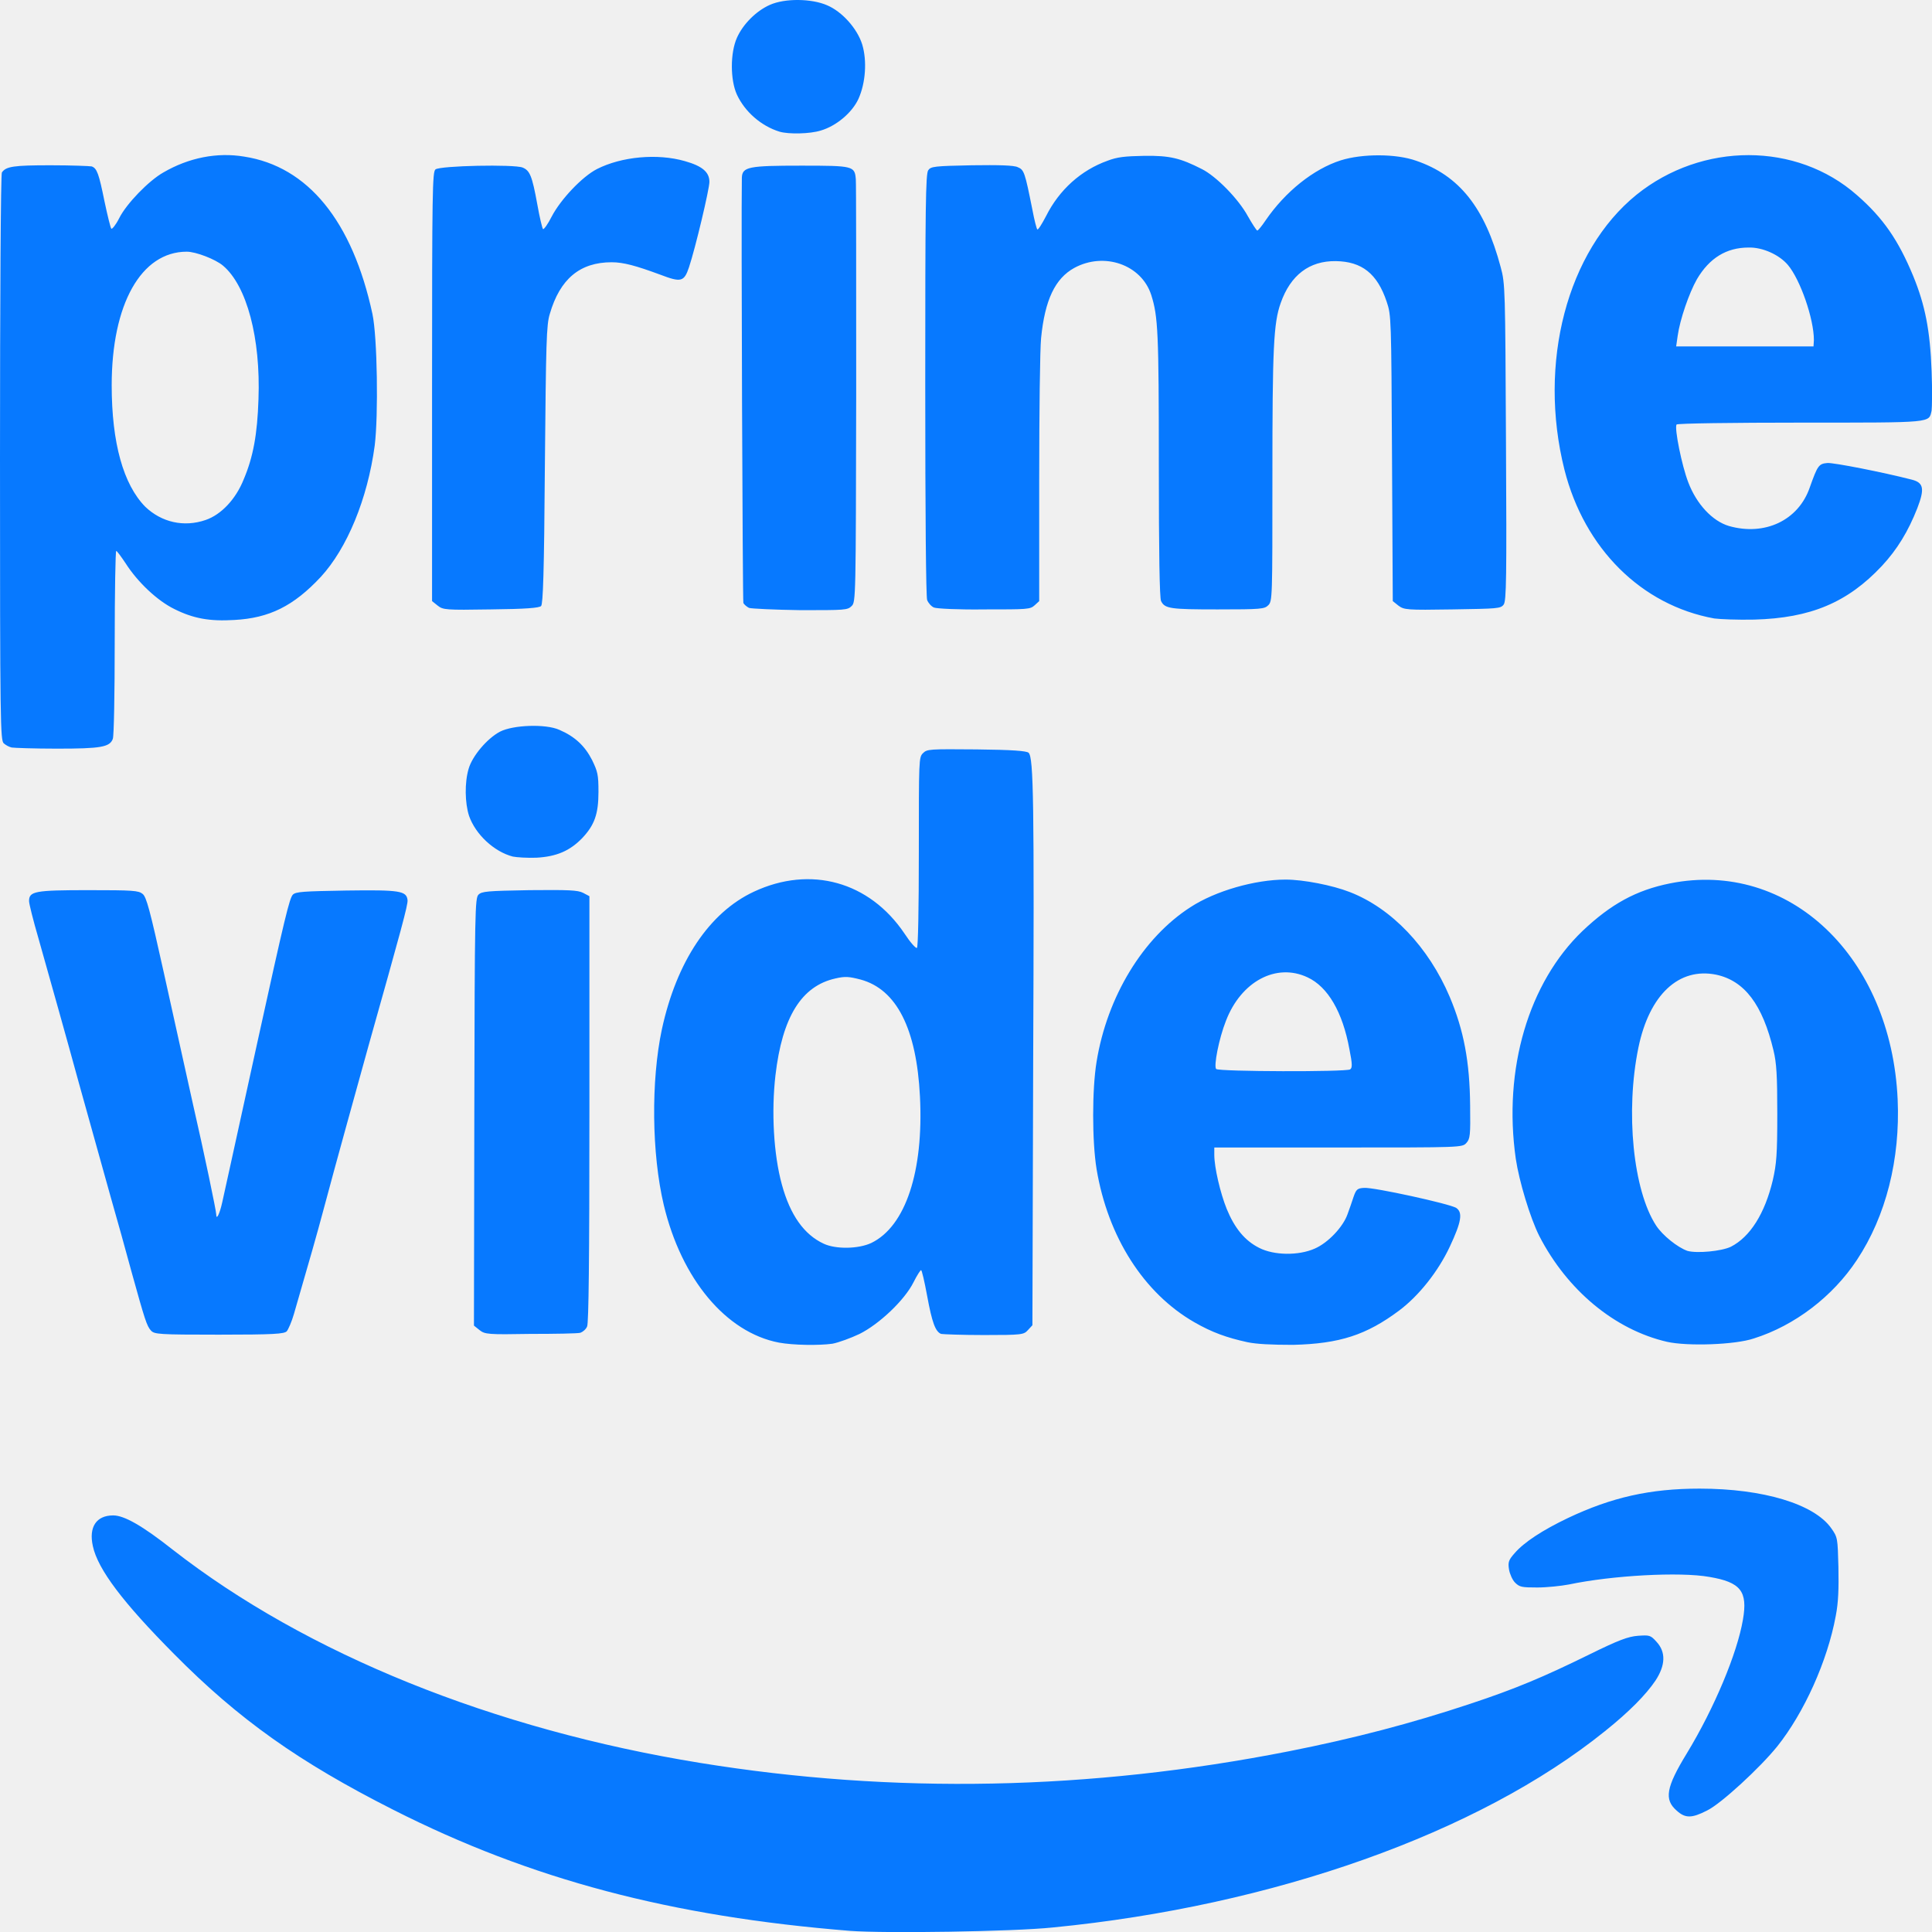
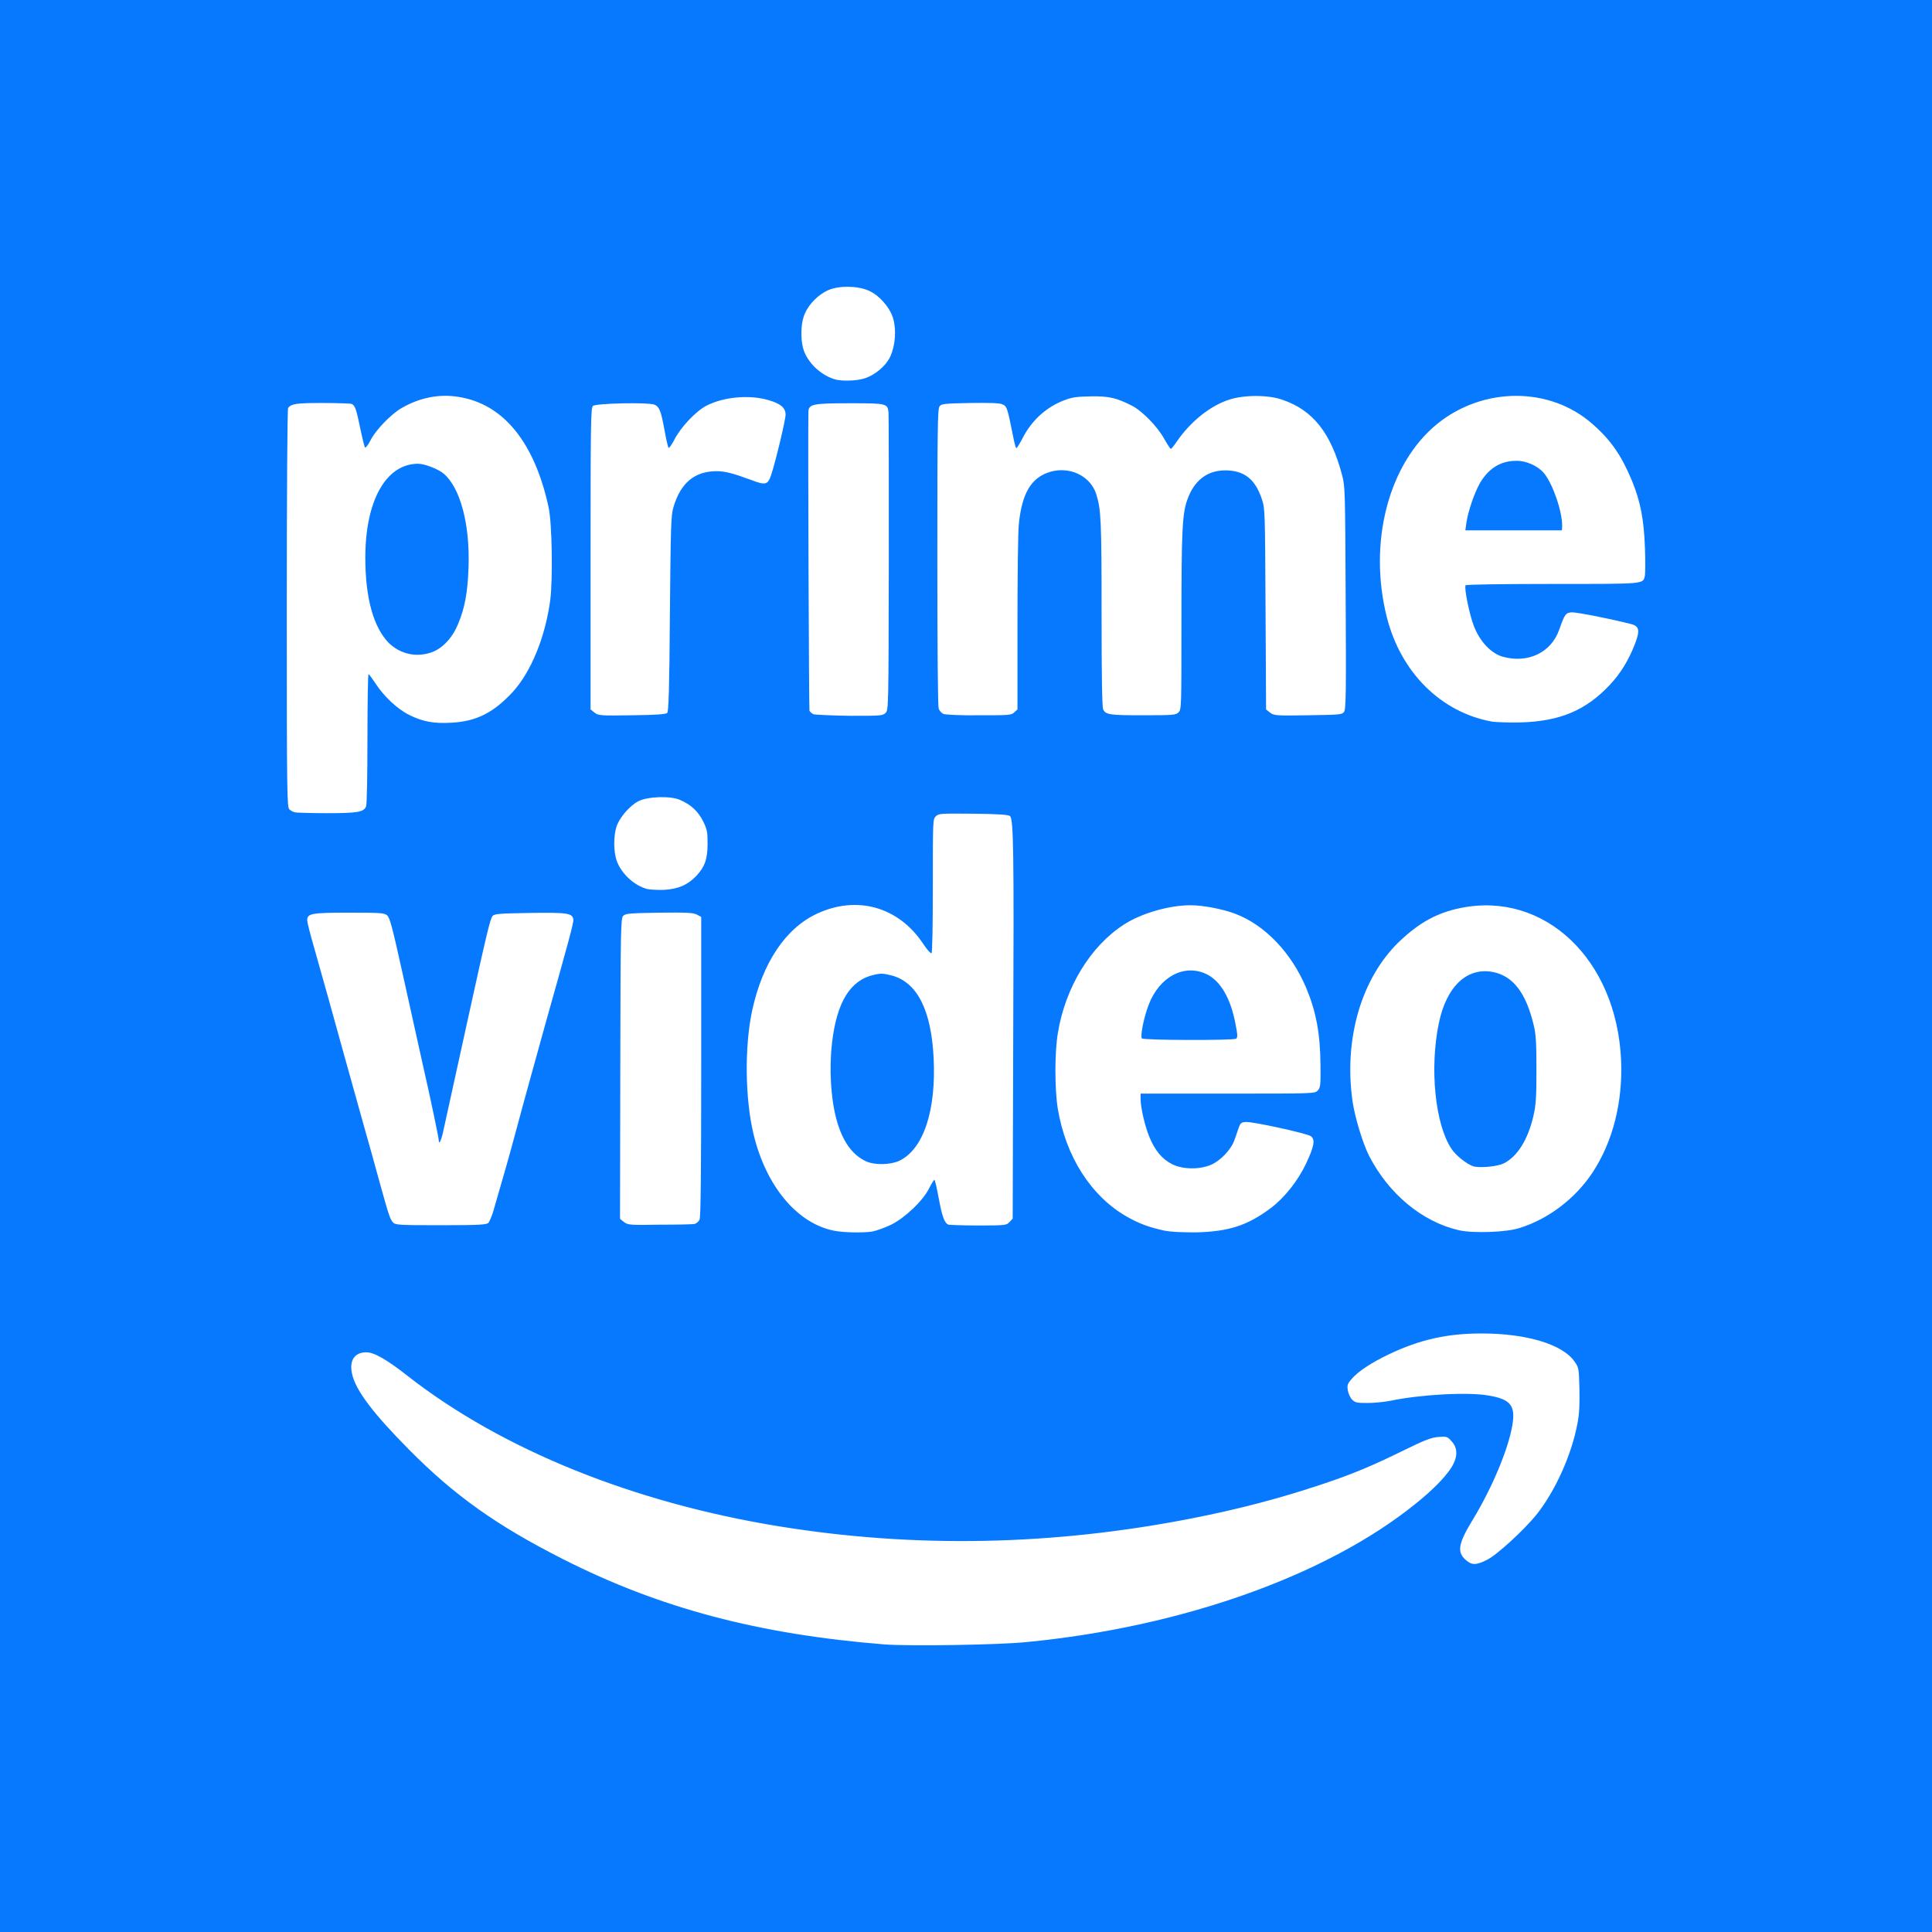
- <svg xmlns="http://www.w3.org/2000/svg" viewBox="0 0 512 512" data-selfhst="amazon-prime-video">
-   <path d="m225.3 511.7c-47.4-3.8-84.6-13.6-121.1-32.1-24.9-12.6-40.9-23.9-58.1-41.3-13.4-13.5-20.2-22.4-21.5-28.6-1.1-5 .9-8.1 5.4-8.1 2.9 0 7.7 2.7 15.8 9.1 35.4 27.6 84.9 47.6 139.8 56.5 51.2 8.3 103.2 7.3 156-3.1 17.2-3.4 32.5-7.4 48.1-12.6 11.8-3.9 19.4-7.1 31.4-13 7.9-3.9 10.4-4.8 13-5 3-.2 3.3-.2 4.9 1.6 2.5 2.7 2.4 6.2-.3 10.3-2.5 3.7-6.9 8.2-13.4 13.4-33.5 27-87.9 46.3-146.3 52-10.5 1.1-44.5 1.6-53.7.9m219-31.9c-3.3-2.9-2.8-6.1 2.7-15.1 7.3-12 13.4-26.6 14.9-35.5 1.3-7.5-.6-9.9-8.9-11.3-7.8-1.4-25.8-.4-37.2 2-2.1.4-5.9.8-8.4.8-4.1 0-4.7-.1-5.9-1.3-.7-.7-1.4-2.3-1.6-3.5-.3-1.9-.1-2.5 1.5-4.3 2.5-2.9 7.4-6.1 14.1-9.3 11.6-5.5 21.8-7.8 34.9-7.8 16.9 0 30.4 4.1 34.9 10.5 1.7 2.4 1.7 2.6 1.9 10.3.1 5.8 0 9.3-.7 12.9-2.2 12-8.4 25.7-15.5 34.6-4.6 5.7-14.9 15.2-18.6 17-4.1 2.1-5.8 2.1-8.1 0m-237.9-124c-14-2.7-25.8-16.8-30.5-36.5-3.2-13.5-3.4-32.9-.5-46.5 3.9-18 12.6-31 24.4-36.5 15-7 30.6-2.7 39.9 11.1 1.5 2.3 3 4 3.3 3.8s.5-10.2.5-25.4c0-24.6 0-25.1 1.1-26.2s1.7-1.1 14.2-1c9.5.1 13.3.4 13.8.9 1.3 1.3 1.5 12.7 1.2 82.5l-.2 69.2-1.2 1.3c-1.1 1.2-1.5 1.3-11.6 1.3-5.8 0-10.9-.2-11.4-.3-1.5-.6-2.4-3-3.7-10.1-.7-3.8-1.4-6.8-1.6-6.8s-1.1 1.4-2 3.2c-2.4 4.8-9.1 11.1-14.3 13.7-2.3 1.1-5.6 2.3-7.2 2.6-3.6.5-10.4.4-14.2-.3m24.5-26.4c9.1-4.4 13.9-19 12.9-38.8-.9-18-6.2-28.4-15.7-31-3.1-.8-4.1-.9-6.7-.3-9 2-14.1 10.2-15.9 25.7-1.1 9.6-.5 20.9 1.7 28.9 2.2 8.1 5.9 13.3 11.1 15.7 3.2 1.5 9.2 1.4 12.6-.2m99.7 26.3c-5.5-1.2-9.4-2.6-14.1-5.3-13.4-7.7-22.9-22.6-25.9-40.6-1.2-7.4-1.2-21.1 0-28.4 2.8-17.3 12.3-32.9 24.9-41 6.6-4.3 17.1-7.3 25.2-7.3 4.7 0 12.4 1.5 17 3.3 11.1 4.3 20.9 14.6 26.5 27.8 3.7 8.8 5.3 17.1 5.4 28.8.1 7.9 0 8.8-1 9.9-1.1 1.2-1.2 1.2-33.9 1.2h-32.9v1.9c0 3.4 1.6 10.2 3.3 14.4 2.1 5.1 4.8 8.4 8.6 10.3 3.9 2 10.4 2.1 14.7.2 3.5-1.5 7.5-5.7 8.7-9.1.5-1.3 1.2-3.4 1.6-4.6.7-2 1-2.3 2.8-2.4 2.5-.2 22.6 4.2 24.4 5.3 1.8 1.2 1.4 3.7-1.7 10.3s-8.2 13-13.4 16.9c-8.7 6.5-15.8 8.8-28.1 9.1-5.8 0-9.7-.2-12.1-.7m27.2-72.3c.6-.4.6-1.4-.2-5.4-1.8-9.8-5.7-16.5-11.1-19-8.3-3.9-17.6 1.1-21.6 11.5-1.9 4.8-3.3 12.1-2.6 12.8.8.7 34.4.8 35.5.1m84 72.2c-13.9-3.2-26.5-13.7-33.9-28.1-2.4-4.8-5.3-14.4-6.2-20.4-3.4-23.8 3.4-46.7 17.7-60.4 7.5-7.1 14.2-10.8 23.2-12.6 31.5-6.3 58.6 19.4 60.3 57.3.7 15.8-3.1 30.9-10.8 42.5-6.4 9.7-16.5 17.4-27.3 20.8-5 1.7-17.6 2.1-23 .9m16.9-25.2c5.1-2.6 9-8.8 11.1-17.6 1-4.4 1.2-6.8 1.2-17.7 0-10.1-.2-13.4-1-16.7-2.9-12.2-7.7-18.5-15.2-20.1-9.9-2-17.7 5.3-20.6 19.3-3.5 17-1.4 37.9 4.7 47.2 1.7 2.6 5.7 5.8 8.3 6.7 2.5.7 9 .1 11.5-1.1M40 352.6c-1.1-1.2-1.6-2.8-5.1-15.4-1.8-6.7-3.7-13.4-5.6-20.1-2.8-10-5.6-20.1-8.4-30.1-3.5-12.8-7.1-25.5-10.7-38.3-1.4-4.8-2.5-9.2-2.5-9.9 0-2.6 1.5-2.9 15.7-2.9 11.9 0 13.3.1 14.4 1 1 .8 1.9 4.1 5.6 20.8 4.4 20 5.9 26.5 7.8 35.2 2.9 12.6 6.1 28 6.1 28.9 0 1.7.9 0 1.6-3.2s2.2-9.9 9.2-41.9c7.4-33.7 8.6-38.6 9.5-39.6.8-.8 2.8-.9 14.2-1.1 14.2-.2 15.9.1 16.2 2.5.2 1.1-1.8 8.3-10.3 38.5-4 14.5-8.1 29.1-12 43.7-1.9 7.1-3.4 12.3-7.8 27.5-.6 2.1-1.5 4.1-1.9 4.6-.7.7-3.3.9-18 .9-16 0-17.1-.1-18-1.1m87.1-.1-1.5-1.2.1-56.6c.1-53.5.2-56.7 1.1-57.6s2.4-1 13.5-1.2c10.5-.1 12.8 0 14.2.7l1.7.9v56.3c0 40.5-.2 56.7-.6 57.7-.3.8-1.2 1.5-1.8 1.7-.7.2-6.6.3-13.3.3-11.2.2-12 .1-13.4-1m8.8-125.5c-5-1.3-9.9-5.9-11.6-10.8-1.1-3.4-1.2-8.8-.1-12.5 1-3.4 4.9-8 8.3-9.8 3.5-1.8 12.1-2.1 15.7-.5 4.2 1.8 6.8 4.3 8.7 8 1.5 3.1 1.7 3.9 1.7 8.5 0 5.9-1.1 8.8-4.3 12.2-3.3 3.4-6.8 4.9-12.1 5.2-2.5.1-5.3-.1-6.3-.3M3.1 198.1c-.8-.2-1.5-.6-2.1-1.1-.9-.8-1-5.1-1-75.7C0 80 .2 46 .5 45.7c1.1-1.6 3.1-1.9 12.9-1.9 5.5 0 10.4.2 10.9.3 1.4.5 1.9 1.9 3.4 9.3.8 3.8 1.6 7 1.8 7.2s1.2-1 2.1-2.8c1.9-3.8 7.8-9.9 11.7-12.1 6.7-3.9 14.2-5.4 21.4-4.2 16.9 2.6 28.7 17.1 34 41.7 1.3 6.1 1.6 26.9.6 34.9-1.9 14.1-7.3 27.2-14.3 34.8-7.2 7.7-13.6 10.9-22.9 11.4-6.6.4-10.9-.4-15.9-2.9-4.5-2.2-9.7-7.1-12.9-12.1-1.2-1.8-2.3-3.3-2.5-3.3s-.4 10.9-.4 24.2c0 13.6-.2 24.8-.5 25.6-.8 2.2-3.2 2.6-14.8 2.6-6.1 0-11.4-.2-12-.3m51.4-60.3c4.1-1.4 8-5.5 10.1-10.8 2.5-5.9 3.6-11.9 3.9-21.2.6-16.2-3.1-30.1-9.4-35.4-2-1.7-7.2-3.7-9.6-3.7-12.1 0-19.9 13.9-19.9 35.4 0 15.3 3.1 26.3 8.9 32.2 4.3 4.1 10.2 5.5 16 3.5m399.8 26.1c-19.3-3.5-34.4-18.5-39.7-39.4-7.1-28.3.7-58 19.1-72.9 17.4-14 42.4-14 58.4.1 7 6.1 11 12 14.9 21.4 3.2 7.8 4.5 14.5 4.9 25.3.2 5 .1 9.7 0 10.4-.8 3.3.9 3.2-34.7 3.2-17.9 0-32.7.2-32.9.5-.6 1 1.4 10.9 3.1 15.3 2.2 5.8 6.4 10.3 10.8 11.6 9.5 2.7 18.4-1.5 21.4-10.2 2.1-5.9 2.4-6.3 4.7-6.5 1.7-.1 14.5 2.4 22.3 4.4 3.2.8 3.5 2.4 1.5 7.6-2.4 6.1-5.3 10.9-9.4 15.3-9.1 9.7-18.9 13.8-33.8 14.2-4.4.1-9.1-.1-10.6-.3m26.4-73.8c0-5.6-3.6-16-6.9-19.9-2.3-2.7-6.7-4.7-10.4-4.6-5.9 0-10.4 2.8-13.7 8.4-2.1 3.7-4.5 10.7-5.1 15l-.4 2.8h36.4zM116 160.5l-1.5-1.2v-56.8c0-52.1.1-56.9.9-57.6 1.2-1 20.8-1.4 23.1-.5 1.9.8 2.5 2.1 3.9 9.8.6 3.4 1.3 6.3 1.5 6.5s1.3-1.3 2.3-3.3c2.4-4.6 8.1-10.6 12-12.6 6.5-3.3 16-4.2 23.3-2.1 4.6 1.3 6.5 2.9 6.5 5.5 0 1.9-3.7 17.5-5.4 22.6-1.3 3.9-2.1 4.1-7.6 2-6.5-2.4-9.8-3.3-12.9-3.3-8.4 0-13.7 4.4-16.4 13.7-.9 2.9-1 7.4-1.3 40-.2 29-.5 36.8-1 37.4-.5.5-3.9.8-13.4.9-12 .2-12.6.1-14-1m82.5.6c-.6-.3-1.3-.9-1.5-1.3-.2-.6-.6-102.4-.4-112.7.1-2.9 1.8-3.2 15.8-3.2 13.8 0 14.1.1 14.4 3.6.1.9.1 26.5.1 56.8-.1 54.3-.1 55.2-1.2 56.3s-1.8 1.1-13.5 1.1c-7-.1-13.1-.4-13.7-.6m49-.1c-.7-.3-1.5-1.2-1.8-2-.3-.9-.5-21.9-.5-57.1 0-47.2.1-55.9.8-56.8.7-1 1.7-1.1 11.5-1.3 7.2-.1 11.2 0 12.2.5 1.7.7 1.9 1.3 3.9 11.3.5 2.7 1.1 5 1.3 5.2s1.2-1.4 2.3-3.5c3.5-7 9.3-12.2 16.3-14.7 2.6-1 4.6-1.2 9.7-1.3 6.8-.1 9.6.6 15.3 3.5 3.8 1.9 9.7 7.9 12.2 12.5 1.2 2.1 2.3 3.8 2.5 3.8s1.2-1.2 2.2-2.7c5.2-7.6 12.7-13.6 19.9-15.9 5.7-1.8 14.7-1.8 20 .1 11.4 3.9 18.2 12.4 22.4 28.2 1.2 4.4 1.2 5.7 1.4 46.4.2 36.1.1 42-.6 43-.8 1.1-1.6 1.1-13.6 1.3-12.2.2-12.8.1-14.3-1l-1.5-1.2-.2-37.8c-.2-37.3-.2-37.9-1.4-41.5-2.5-7.5-6.6-10.7-13.5-10.8-7-.1-12 3.7-14.6 11.1-1.9 5.3-2.2 12-2.2 45.9 0 32.3 0 33.1-1.1 34.2-1 1-1.9 1.1-13.4 1.1-12.6 0-14-.2-15-2.2-.4-.7-.6-12.7-.6-36.1 0-35.1-.2-39.3-2-45-2.6-8.1-12.5-11.5-20.4-7.2-5.1 2.8-7.8 8.5-8.8 18.6-.3 2.9-.5 19.8-.5 37.5v32.2l-1.2 1.1c-1.2 1.1-1.9 1.1-13.3 1.1-6.7.1-12.7-.2-13.4-.5M206.6 34.9c-4.9-1.5-9.2-5.3-11.3-9.8-1.8-3.9-1.8-11.1 0-15.1 1.6-3.6 5.1-7.1 8.7-8.7 4-1.8 11.1-1.7 15.2.1 4 1.7 8 6.2 9.3 10.4 1.3 4.3.9 10.2-1 14.4-1.7 3.7-5.9 7.2-10 8.4-2.9.9-8.5 1-10.9.3" fill="#0779ff" />
+ <svg xmlns="http://www.w3.org/2000/svg" viewBox="0 0 512 512" role="img">
+   <rect width="512" height="512" fill="#0779ff" />
+   <svg x="76" y="76" width="360" height="360" viewBox="0 0 512 512">
+     <path d="m225.3 511.7c-47.4-3.8-84.6-13.6-121.1-32.1-24.9-12.6-40.9-23.9-58.1-41.3-13.4-13.5-20.2-22.4-21.5-28.6-1.1-5 .9-8.1 5.4-8.1 2.9 0 7.7 2.7 15.8 9.1 35.4 27.6 84.9 47.6 139.8 56.5 51.2 8.3 103.2 7.3 156-3.1 17.2-3.4 32.5-7.4 48.1-12.6 11.8-3.9 19.4-7.1 31.4-13 7.9-3.9 10.4-4.8 13-5 3-.2 3.3-.2 4.9 1.6 2.5 2.7 2.4 6.2-.3 10.3-2.5 3.7-6.9 8.2-13.4 13.4-33.5 27-87.9 46.3-146.3 52-10.5 1.1-44.5 1.6-53.7.9m219-31.9c-3.3-2.9-2.8-6.1 2.7-15.1 7.3-12 13.4-26.6 14.9-35.5 1.3-7.5-.6-9.9-8.9-11.3-7.8-1.4-25.8-.4-37.2 2-2.1.4-5.9.8-8.4.8-4.1 0-4.7-.1-5.9-1.3-.7-.7-1.4-2.3-1.6-3.5-.3-1.9-.1-2.5 1.5-4.3 2.5-2.9 7.4-6.1 14.1-9.3 11.6-5.5 21.8-7.8 34.9-7.8 16.9 0 30.4 4.1 34.9 10.5 1.7 2.4 1.7 2.6 1.9 10.3.1 5.8 0 9.3-.7 12.9-2.2 12-8.4 25.7-15.5 34.6-4.6 5.7-14.9 15.2-18.6 17-4.1 2.1-5.8 2.1-8.1 0m-237.9-124c-14-2.7-25.8-16.8-30.5-36.5-3.2-13.5-3.4-32.9-.5-46.5 3.9-18 12.6-31 24.4-36.5 15-7 30.6-2.7 39.9 11.1 1.5 2.3 3 4 3.3 3.8s.5-10.2.5-25.4c0-24.6 0-25.1 1.1-26.2s1.7-1.1 14.2-1c9.5.1 13.3.4 13.8.9 1.3 1.3 1.5 12.7 1.2 82.5l-.2 69.2-1.2 1.3c-1.1 1.2-1.5 1.3-11.6 1.3-5.8 0-10.9-.2-11.4-.3-1.5-.6-2.4-3-3.7-10.1-.7-3.8-1.4-6.8-1.6-6.8s-1.1 1.4-2 3.2c-2.4 4.8-9.1 11.1-14.3 13.7-2.3 1.1-5.6 2.3-7.2 2.6-3.6.5-10.4.4-14.2-.3m24.5-26.4c9.1-4.4 13.9-19 12.9-38.8-.9-18-6.2-28.4-15.7-31-3.1-.8-4.1-.9-6.7-.3-9 2-14.1 10.2-15.9 25.7-1.1 9.6-.5 20.9 1.7 28.9 2.2 8.1 5.9 13.3 11.1 15.7 3.2 1.5 9.2 1.4 12.6-.2m99.7 26.3c-5.5-1.2-9.4-2.6-14.1-5.3-13.4-7.7-22.9-22.6-25.9-40.6-1.2-7.4-1.2-21.1 0-28.4 2.8-17.3 12.3-32.9 24.9-41 6.6-4.3 17.1-7.3 25.2-7.3 4.7 0 12.4 1.5 17 3.3 11.1 4.3 20.9 14.6 26.5 27.8 3.7 8.8 5.3 17.1 5.4 28.8.1 7.9 0 8.8-1 9.9-1.1 1.2-1.2 1.2-33.9 1.2h-32.9v1.9c0 3.4 1.6 10.2 3.3 14.4 2.1 5.1 4.8 8.4 8.6 10.3 3.9 2 10.4 2.1 14.7.2 3.5-1.5 7.5-5.7 8.7-9.1.5-1.3 1.2-3.4 1.6-4.6.7-2 1-2.3 2.8-2.4 2.5-.2 22.6 4.2 24.4 5.3 1.8 1.2 1.4 3.7-1.7 10.3s-8.2 13-13.4 16.9c-8.7 6.5-15.8 8.8-28.1 9.1-5.8 0-9.7-.2-12.1-.7m27.2-72.3c.6-.4.6-1.4-.2-5.4-1.8-9.8-5.7-16.5-11.1-19-8.3-3.9-17.6 1.1-21.6 11.5-1.9 4.8-3.3 12.1-2.6 12.8.8.7 34.4.8 35.5.1m84 72.2c-13.9-3.2-26.5-13.7-33.9-28.1-2.4-4.8-5.3-14.4-6.2-20.4-3.4-23.8 3.4-46.7 17.7-60.4 7.5-7.1 14.2-10.8 23.2-12.6 31.5-6.3 58.6 19.4 60.3 57.3.7 15.8-3.1 30.9-10.8 42.5-6.4 9.7-16.5 17.4-27.3 20.8-5 1.7-17.6 2.1-23 .9m16.9-25.2c5.1-2.6 9-8.8 11.1-17.6 1-4.4 1.2-6.8 1.2-17.7 0-10.1-.2-13.4-1-16.7-2.9-12.2-7.7-18.5-15.2-20.1-9.9-2-17.7 5.3-20.6 19.3-3.5 17-1.4 37.9 4.7 47.2 1.7 2.6 5.7 5.8 8.3 6.7 2.5.7 9 .1 11.5-1.1M40 352.6c-1.1-1.2-1.6-2.8-5.1-15.4-1.8-6.7-3.7-13.4-5.6-20.1-2.8-10-5.6-20.1-8.4-30.1-3.5-12.8-7.1-25.5-10.7-38.3-1.4-4.8-2.5-9.2-2.5-9.9 0-2.6 1.5-2.9 15.7-2.9 11.9 0 13.3.1 14.4 1 1 .8 1.9 4.1 5.6 20.8 4.4 20 5.9 26.5 7.8 35.2 2.9 12.6 6.1 28 6.1 28.9 0 1.7.9 0 1.6-3.2s2.2-9.9 9.2-41.9c7.4-33.7 8.6-38.6 9.5-39.6.8-.8 2.8-.9 14.2-1.1 14.2-.2 15.9.1 16.2 2.5.2 1.1-1.8 8.3-10.3 38.5-4 14.5-8.1 29.1-12 43.7-1.9 7.1-3.4 12.3-7.8 27.5-.6 2.1-1.5 4.1-1.9 4.6-.7.7-3.3.9-18 .9-16 0-17.1-.1-18-1.1m87.1-.1-1.5-1.2.1-56.6c.1-53.5.2-56.7 1.1-57.6s2.4-1 13.5-1.2c10.5-.1 12.8 0 14.2.7l1.7.9v56.3c0 40.5-.2 56.7-.6 57.7-.3.8-1.2 1.5-1.8 1.7-.7.2-6.6.3-13.3.3-11.2.2-12 .1-13.4-1m8.8-125.5c-5-1.3-9.9-5.9-11.6-10.8-1.1-3.4-1.2-8.8-.1-12.5 1-3.4 4.9-8 8.3-9.8 3.5-1.8 12.1-2.1 15.7-.5 4.2 1.8 6.8 4.3 8.7 8 1.5 3.1 1.7 3.9 1.7 8.5 0 5.9-1.1 8.8-4.3 12.2-3.3 3.4-6.8 4.9-12.1 5.2-2.5.1-5.3-.1-6.3-.3M3.1 198.1c-.8-.2-1.5-.6-2.1-1.1-.9-.8-1-5.1-1-75.7C0 80 .2 46 .5 45.7c1.1-1.6 3.1-1.9 12.9-1.9 5.5 0 10.4.2 10.9.3 1.4.5 1.9 1.9 3.4 9.3.8 3.8 1.6 7 1.8 7.2s1.2-1 2.1-2.8c1.9-3.8 7.8-9.9 11.7-12.1 6.7-3.9 14.2-5.4 21.4-4.2 16.9 2.6 28.7 17.1 34 41.7 1.3 6.1 1.6 26.9.6 34.9-1.9 14.1-7.3 27.2-14.3 34.8-7.2 7.7-13.6 10.9-22.9 11.4-6.6.4-10.9-.4-15.9-2.9-4.5-2.2-9.7-7.1-12.9-12.1-1.2-1.8-2.3-3.3-2.5-3.3s-.4 10.9-.4 24.2c0 13.6-.2 24.8-.5 25.6-.8 2.2-3.2 2.6-14.8 2.6-6.1 0-11.4-.2-12-.3m51.4-60.3c4.1-1.4 8-5.5 10.1-10.8 2.5-5.9 3.6-11.9 3.9-21.2.6-16.2-3.1-30.1-9.4-35.4-2-1.7-7.2-3.7-9.6-3.7-12.1 0-19.9 13.9-19.9 35.4 0 15.3 3.1 26.3 8.9 32.2 4.3 4.1 10.2 5.5 16 3.5m399.8 26.1c-19.3-3.5-34.4-18.5-39.7-39.4-7.1-28.3.7-58 19.1-72.9 17.4-14 42.4-14 58.4.1 7 6.1 11 12 14.9 21.4 3.2 7.8 4.5 14.5 4.9 25.3.2 5 .1 9.7 0 10.4-.8 3.3.9 3.2-34.7 3.2-17.9 0-32.7.2-32.9.5-.6 1 1.4 10.9 3.1 15.3 2.2 5.8 6.4 10.3 10.8 11.6 9.5 2.7 18.4-1.5 21.4-10.2 2.1-5.9 2.4-6.3 4.7-6.5 1.7-.1 14.5 2.4 22.3 4.4 3.2.8 3.5 2.4 1.5 7.6-2.4 6.1-5.3 10.9-9.4 15.3-9.1 9.7-18.9 13.8-33.8 14.2-4.4.1-9.1-.1-10.6-.3m26.4-73.8c0-5.6-3.6-16-6.9-19.9-2.3-2.7-6.7-4.7-10.4-4.6-5.9 0-10.4 2.8-13.7 8.4-2.1 3.7-4.5 10.7-5.1 15l-.4 2.8h36.4zM116 160.5l-1.5-1.2v-56.8c0-52.1.1-56.9.9-57.6 1.2-1 20.8-1.4 23.1-.5 1.9.8 2.5 2.1 3.9 9.8.6 3.4 1.3 6.3 1.5 6.5s1.3-1.3 2.3-3.3c2.4-4.6 8.1-10.6 12-12.6 6.5-3.3 16-4.2 23.3-2.1 4.6 1.3 6.5 2.9 6.5 5.5 0 1.9-3.7 17.5-5.4 22.6-1.3 3.9-2.1 4.1-7.6 2-6.5-2.4-9.8-3.3-12.9-3.3-8.4 0-13.7 4.4-16.4 13.7-.9 2.9-1 7.4-1.3 40-.2 29-.5 36.8-1 37.4-.5.5-3.9.8-13.4.9-12 .2-12.6.1-14-1m82.5.6c-.6-.3-1.3-.9-1.5-1.3-.2-.6-.6-102.4-.4-112.7.1-2.9 1.8-3.2 15.8-3.2 13.8 0 14.1.1 14.4 3.6.1.9.1 26.5.1 56.8-.1 54.3-.1 55.2-1.2 56.3s-1.8 1.1-13.5 1.1c-7-.1-13.1-.4-13.7-.6m49-.1c-.7-.3-1.5-1.2-1.8-2-.3-.9-.5-21.9-.5-57.1 0-47.2.1-55.9.8-56.8.7-1 1.7-1.1 11.5-1.3 7.2-.1 11.2 0 12.2.5 1.7.7 1.9 1.3 3.9 11.3.5 2.7 1.1 5 1.3 5.2s1.2-1.4 2.3-3.5c3.5-7 9.3-12.2 16.3-14.7 2.6-1 4.6-1.2 9.7-1.3 6.8-.1 9.6.6 15.3 3.5 3.8 1.9 9.7 7.9 12.2 12.5 1.2 2.1 2.3 3.8 2.5 3.8s1.2-1.2 2.2-2.7c5.2-7.6 12.7-13.6 19.9-15.9 5.7-1.8 14.7-1.8 20 .1 11.4 3.9 18.2 12.4 22.4 28.2 1.2 4.4 1.2 5.7 1.4 46.4.2 36.1.1 42-.6 43-.8 1.1-1.6 1.1-13.6 1.3-12.2.2-12.8.1-14.3-1l-1.5-1.2-.2-37.8c-.2-37.3-.2-37.9-1.4-41.5-2.5-7.5-6.6-10.7-13.5-10.8-7-.1-12 3.7-14.6 11.1-1.9 5.3-2.2 12-2.2 45.9 0 32.3 0 33.1-1.1 34.2-1 1-1.9 1.1-13.4 1.1-12.6 0-14-.2-15-2.2-.4-.7-.6-12.7-.6-36.1 0-35.1-.2-39.3-2-45-2.6-8.1-12.5-11.5-20.4-7.2-5.1 2.8-7.8 8.5-8.8 18.6-.3 2.9-.5 19.8-.5 37.5v32.2l-1.2 1.1c-1.2 1.1-1.9 1.1-13.3 1.1-6.7.1-12.7-.2-13.4-.5M206.6 34.9c-4.9-1.5-9.2-5.3-11.3-9.8-1.8-3.9-1.8-11.1 0-15.1 1.6-3.6 5.1-7.1 8.7-8.7 4-1.8 11.1-1.7 15.2.1 4 1.7 8 6.2 9.3 10.4 1.3 4.3.9 10.2-1 14.4-1.7 3.7-5.9 7.2-10 8.4-2.9.9-8.5 1-10.9.3" fill="#fff" />
+   </svg>
</svg>
